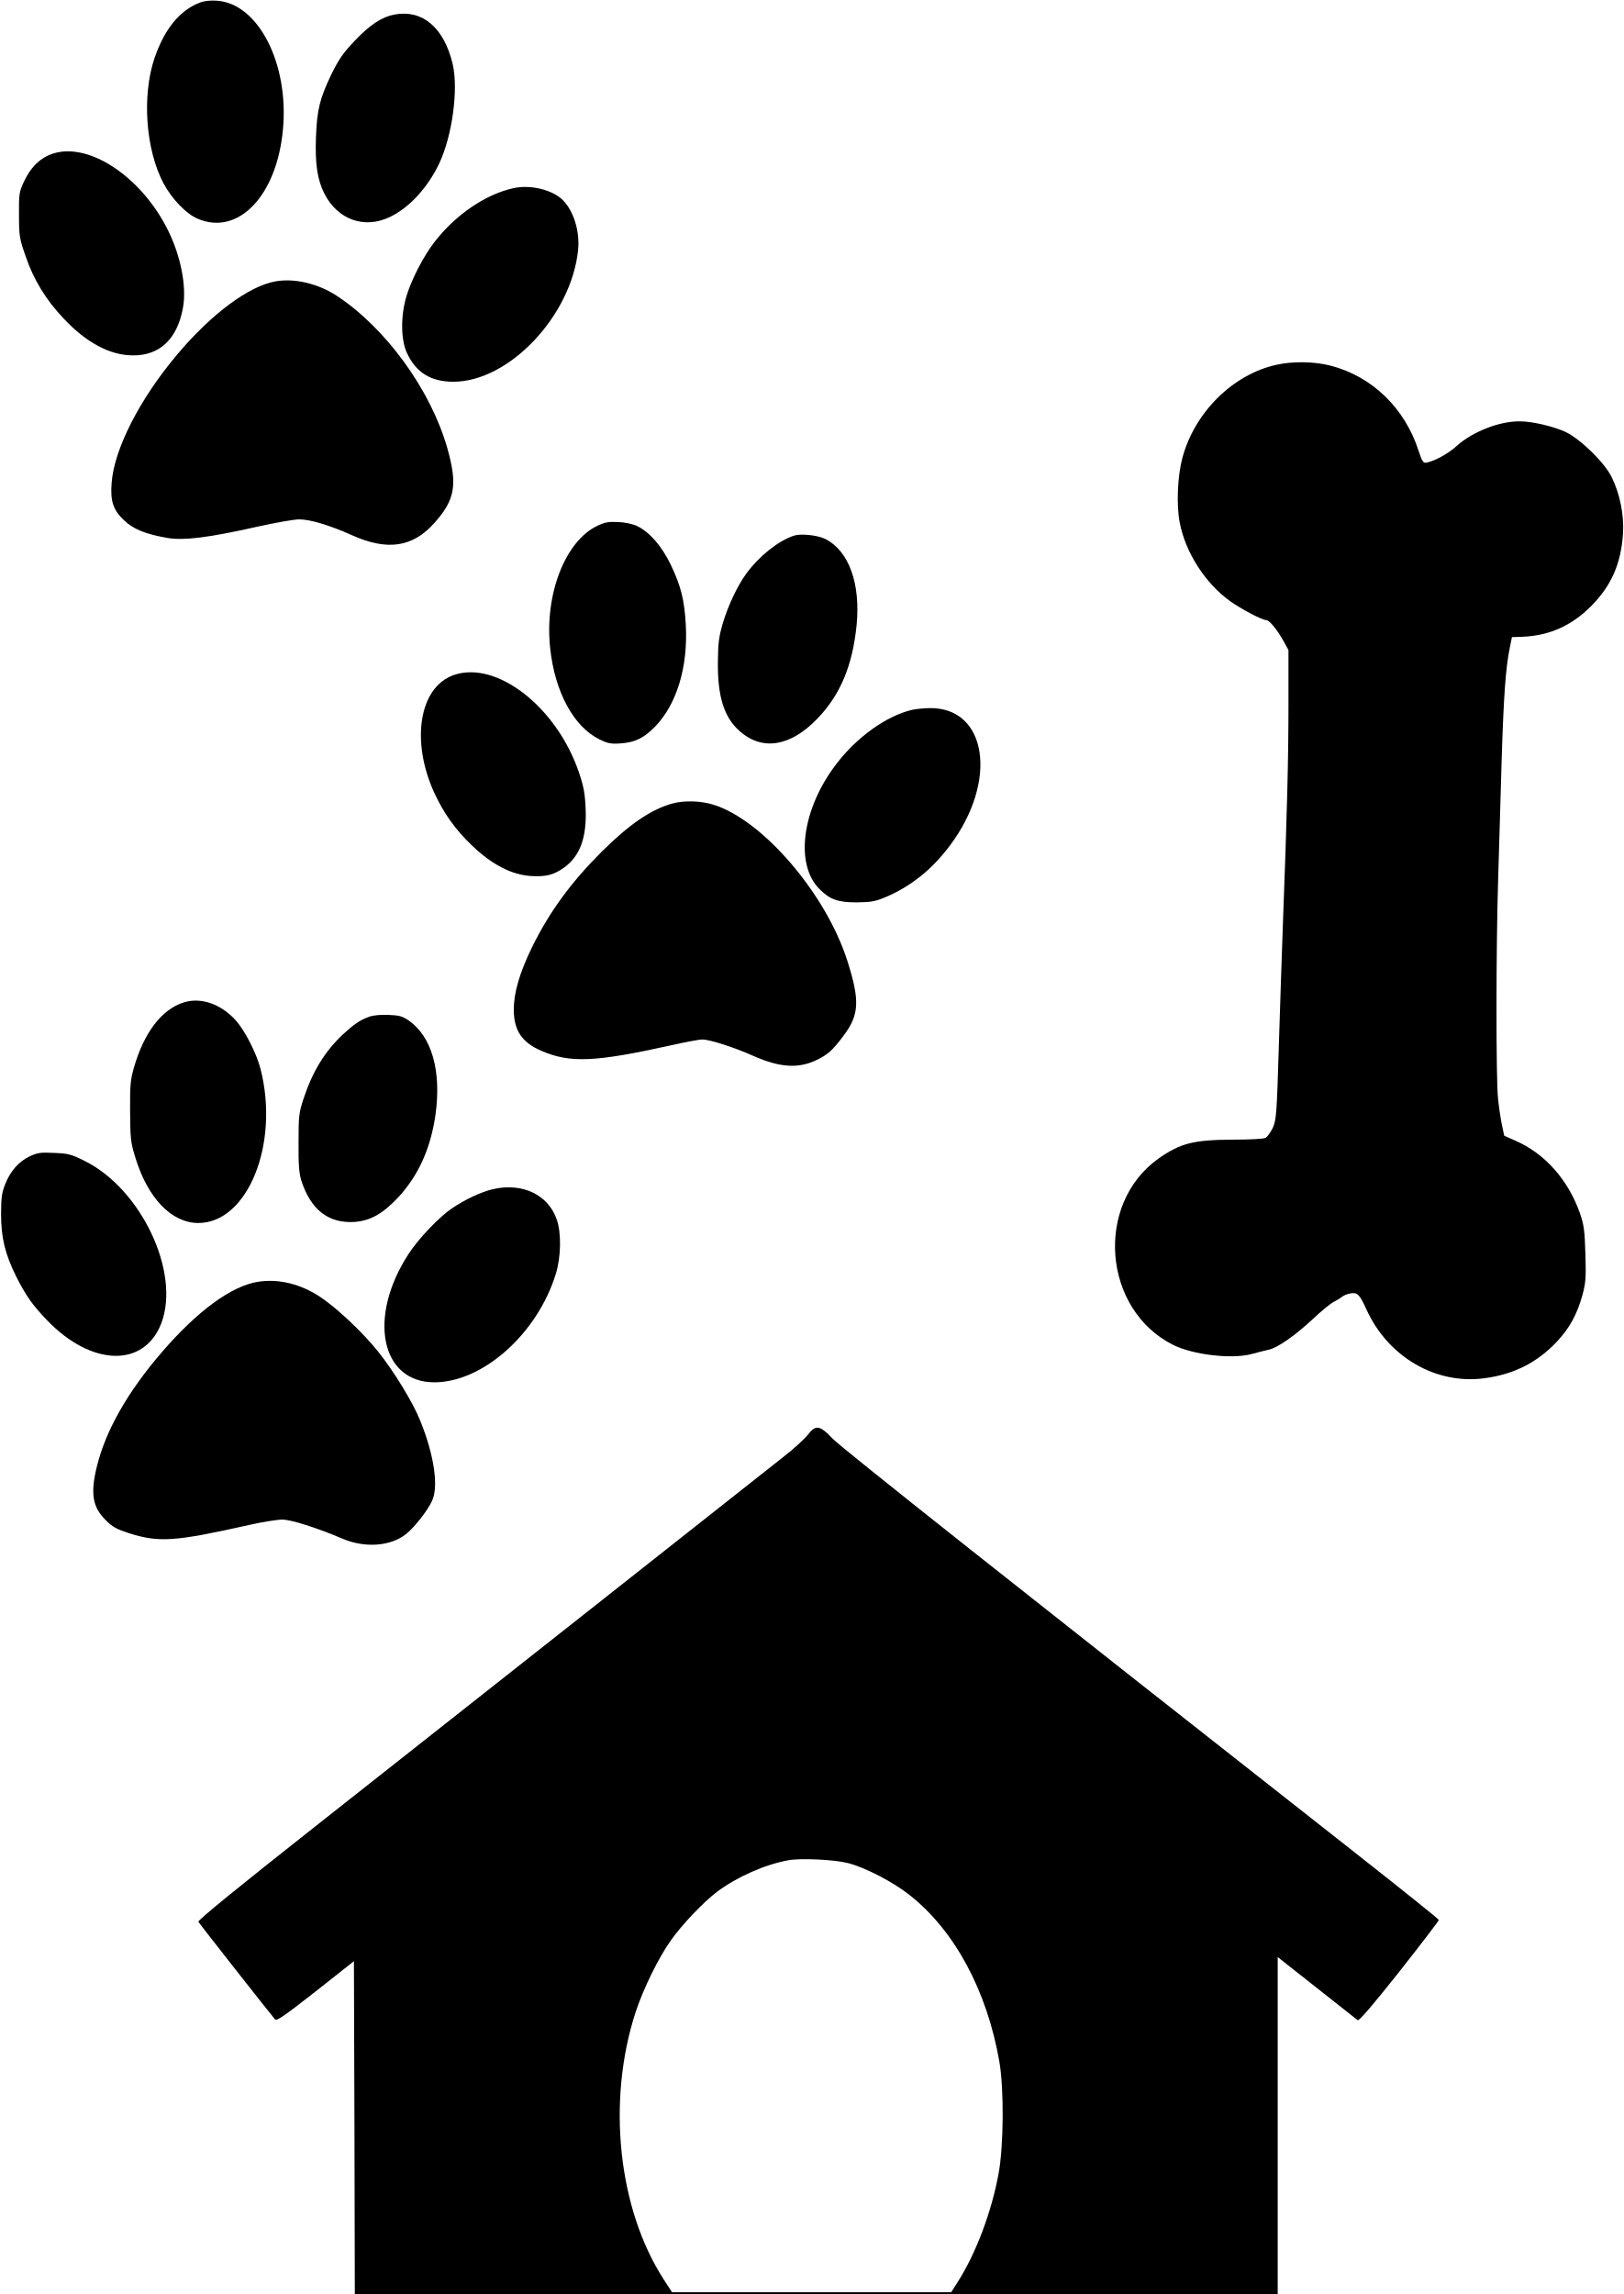
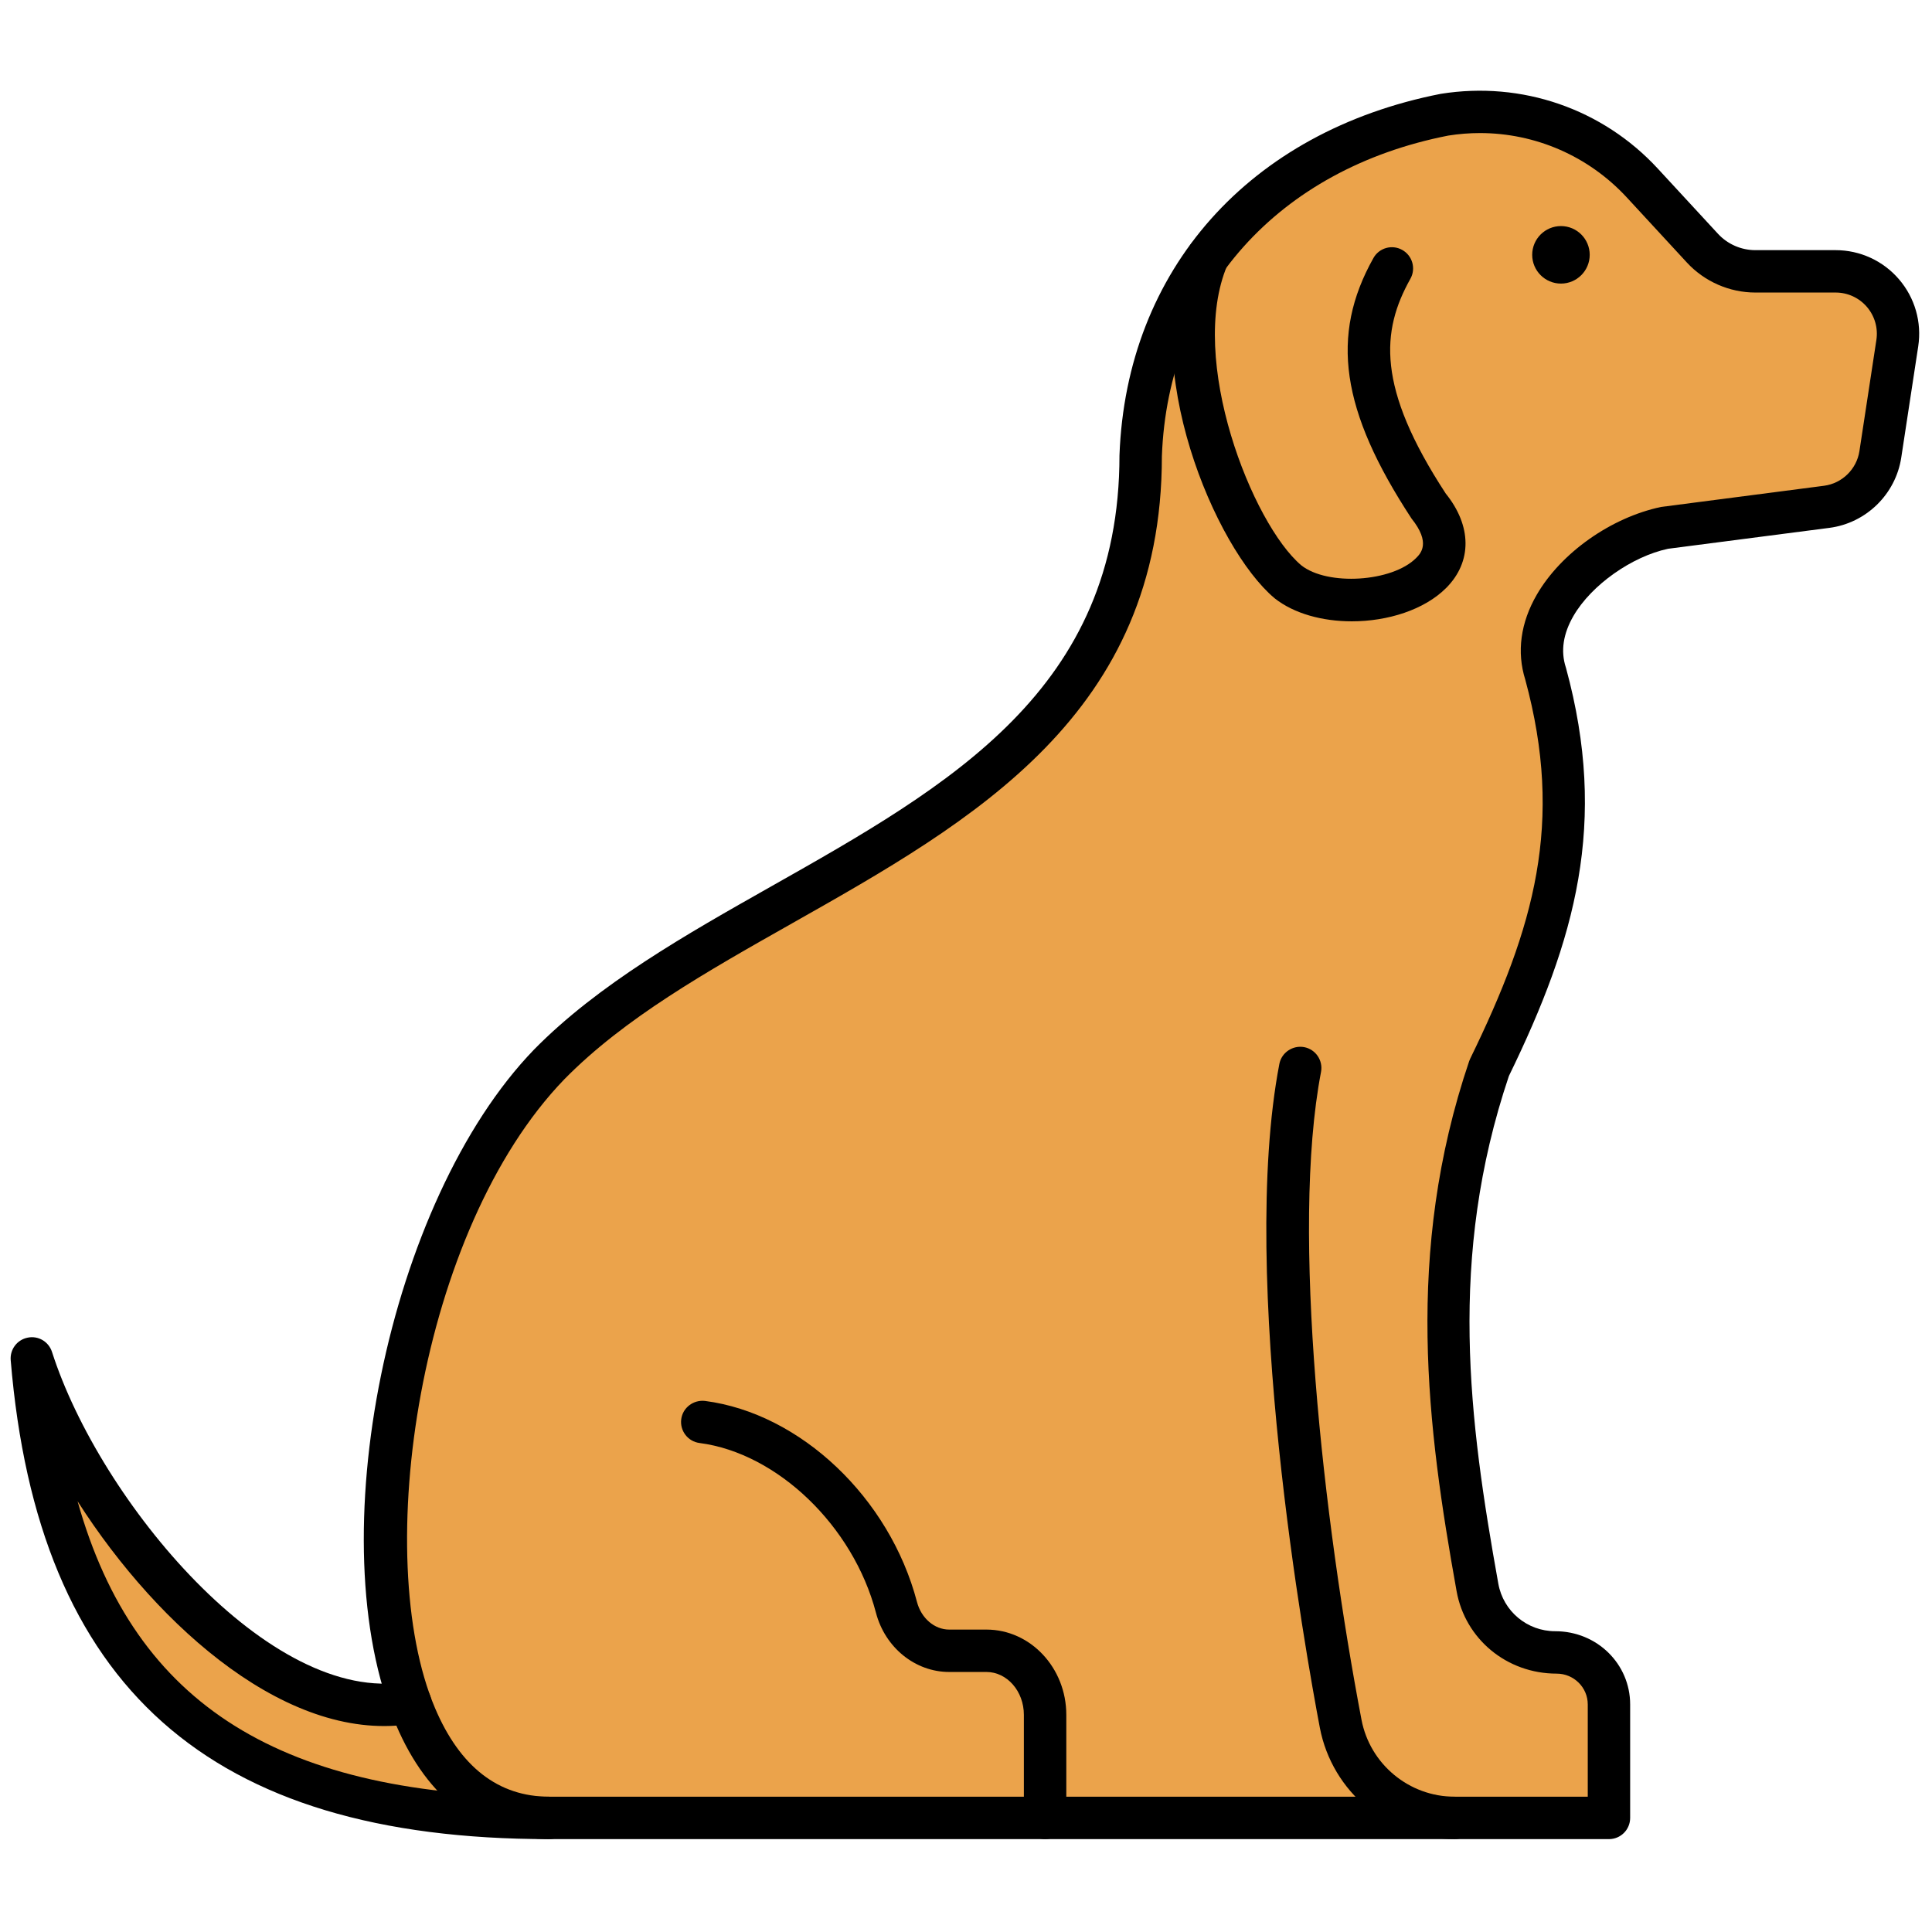
- <svg xmlns="http://www.w3.org/2000/svg" version="1.0" width="906pt" height="1280pt" viewBox="0 0 906 1280" preserveAspectRatio="xMidYMid meet">
-   <g transform="translate(0,1280) scale(0.1,-0.1)" fill="#000000" stroke="none">
-     <path d="M1117 12786 c-113 -42 -199 -147 -255 -311 -71 -211 -49 -511 51 -699 46 -86 126 -169 189 -196 227 -98 443 127 477 498 34 367 -137 701 -367 718 -35 3 -72 -1 -95 -10z" />
-     <path d="M2202 12719 c-71 -13 -139 -58 -223 -147 -64 -67 -89 -104 -129 -185 -66 -138 -81 -197 -87 -357 -5 -146 8 -233 47 -310 74 -146 223 -199 365 -131 108 51 212 164 276 299 73 155 108 414 75 555 -48 202 -168 305 -324 276z" />
-     <path d="M322 11950 c-84 -18 -145 -71 -189 -165 -26 -56 -28 -68 -27 -185 0 -116 3 -132 36 -227 45 -133 114 -246 212 -349 126 -135 258 -206 386 -207 151 -2 250 92 281 266 22 117 -13 293 -86 437 -141 281 -413 471 -613 430z" />
-     <path d="M2865 11750 c-156 -34 -324 -149 -441 -301 -61 -79 -127 -207 -155 -299 -34 -110 -33 -245 2 -320 51 -109 133 -160 259 -160 310 0 658 367 696 735 10 100 -22 210 -80 273 -55 61 -183 94 -281 72z" />
-     <path d="M1537 11230 c-150 -27 -358 -182 -549 -409 -209 -248 -351 -527 -365 -715 -8 -101 8 -151 67 -207 52 -51 122 -80 247 -101 91 -15 232 3 498 63 99 22 205 41 235 41 60 0 168 -32 291 -87 199 -90 341 -70 463 67 116 130 130 213 72 418 -93 326 -344 671 -619 851 -103 67 -235 98 -340 79z" />
-     <path d="M7125 10765 c-244 -53 -458 -264 -527 -520 -27 -101 -34 -261 -15 -360 32 -168 143 -340 281 -439 63 -45 179 -106 202 -106 17 0 59 -51 93 -111 l31 -56 0 -309 c0 -299 -8 -611 -31 -1219 -6 -159 -16 -470 -23 -690 -11 -369 -14 -404 -33 -447 -12 -25 -30 -51 -41 -57 -11 -6 -89 -10 -183 -10 -219 -1 -293 -20 -415 -106 -357 -255 -310 -842 82 -1039 112 -56 329 -81 439 -51 33 9 76 20 95 24 49 10 150 81 248 173 46 43 98 86 115 94 18 9 39 22 47 29 8 7 29 15 46 18 38 7 51 -5 88 -87 120 -267 389 -424 662 -386 163 22 293 88 402 204 72 77 113 153 143 262 18 67 20 96 16 228 -4 131 -8 161 -31 228 -66 186 -196 332 -359 403 l-63 28 -14 66 c-7 36 -17 102 -21 146 -11 117 -11 829 1 1215 5 184 15 490 20 680 11 347 22 504 45 615 l12 60 59 2 c149 6 273 61 382 170 114 115 168 237 179 408 6 102 -17 218 -63 312 -39 81 -174 213 -258 253 -67 31 -186 59 -256 59 -114 1 -265 -59 -352 -138 -48 -44 -125 -85 -171 -93 -15 -2 -23 11 -41 67 -77 239 -261 416 -492 475 -89 23 -209 25 -299 5z" />
-     <path d="M3333 9866 c-180 -86 -295 -384 -263 -682 26 -245 131 -439 276 -510 45 -22 64 -26 116 -22 81 5 131 30 193 93 121 124 185 333 172 569 -8 139 -27 216 -84 335 -50 104 -118 182 -188 216 -23 11 -68 21 -105 22 -53 3 -75 -1 -117 -21z" />
-     <path d="M4430 9811 c-86 -28 -194 -114 -265 -211 -49 -67 -101 -176 -131 -276 -22 -75 -27 -109 -28 -219 -2 -192 35 -309 122 -385 126 -111 282 -86 432 69 129 133 197 296 220 522 23 233 -43 414 -173 481 -44 22 -137 32 -177 19z" />
-     <path d="M2531 9033 c-192 -68 -240 -369 -107 -658 54 -116 118 -205 211 -294 113 -107 220 -162 328 -169 85 -5 127 6 186 48 88 64 126 168 119 329 -4 87 -11 124 -39 206 -126 364 -461 622 -698 538z" />
-     <path d="M5089 8839 c-142 -33 -308 -152 -422 -302 -192 -250 -233 -559 -94 -698 58 -58 102 -74 207 -74 83 1 104 5 166 31 139 60 254 152 354 285 271 360 210 773 -114 768 -34 -1 -77 -5 -97 -10z" />
-     <path d="M3750 8316 c-117 -33 -237 -114 -391 -267 -170 -169 -293 -336 -390 -534 -70 -144 -102 -254 -102 -350 1 -115 45 -181 153 -228 162 -70 299 -64 732 32 76 17 151 31 167 31 41 0 178 -44 281 -90 151 -67 253 -74 356 -25 63 30 90 54 152 137 87 116 91 195 21 415 -119 376 -473 788 -748 873 -71 22 -163 25 -231 6z" />
-     <path d="M1023 7206 c-122 -40 -219 -167 -276 -364 -19 -67 -22 -99 -21 -242 1 -149 3 -174 28 -255 69 -229 202 -368 351 -369 276 -2 456 440 349 859 -22 87 -86 212 -137 270 -83 93 -197 133 -294 101z" />
-     <path d="M2058 7126 c-51 -19 -83 -41 -147 -100 -99 -94 -167 -205 -217 -356 -26 -79 -28 -97 -28 -245 -1 -126 3 -172 16 -214 53 -162 152 -239 298 -229 88 7 157 46 244 139 113 123 181 276 207 465 32 241 -22 429 -149 519 -37 25 -54 30 -115 32 -43 2 -87 -2 -109 -11z" />
-     <path d="M164 6347 c-60 -29 -107 -82 -136 -157 -18 -45 -22 -76 -22 -165 0 -130 22 -222 84 -347 54 -107 91 -160 173 -245 249 -259 544 -265 638 -14 106 284 -114 747 -428 903 -76 38 -93 42 -171 45 -76 4 -94 1 -138 -20z" />
-     <path d="M2752 6165 c-66 -15 -156 -57 -231 -108 -70 -47 -186 -169 -240 -252 -231 -353 -157 -719 144 -718 270 1 573 271 676 603 30 95 32 231 6 305 -48 139 -191 207 -355 170z" />
-     <path d="M1440 5648 c-148 -23 -339 -163 -537 -393 -192 -223 -314 -438 -363 -640 -36 -147 -24 -224 49 -296 38 -39 61 -51 131 -74 168 -53 255 -47 670 46 74 17 158 30 185 30 50 0 194 -46 335 -106 123 -53 266 -44 353 23 48 37 125 135 149 190 36 81 10 255 -67 445 -40 101 -147 275 -233 383 -87 109 -231 245 -326 308 -109 72 -231 102 -346 84z" />
-     <path d="M4506 4792 c-19 -23 -78 -78 -133 -120 -54 -43 -505 -399 -1003 -792 -498 -393 -1212 -956 -1588 -1253 -445 -351 -680 -542 -675 -550 8 -14 410 -525 428 -545 9 -10 55 22 226 156 l214 169 3 -928 2 -929 2575 0 2575 0 0 940 0 940 218 -172 c119 -94 222 -175 228 -180 8 -6 83 82 233 271 122 155 221 284 220 288 0 5 -213 175 -472 379 -1882 1479 -2860 2254 -2910 2306 -73 77 -95 80 -141 20z m224 -2387 c96 -24 254 -106 346 -179 252 -199 432 -534 501 -931 26 -152 24 -472 -5 -625 -39 -213 -126 -443 -227 -602 l-37 -58 -779 0 -779 0 -46 71 c-255 394 -319 995 -157 1492 43 130 127 303 198 402 63 89 182 213 256 269 111 83 266 152 397 176 67 13 256 4 332 -15z" />
+ <svg xmlns="http://www.w3.org/2000/svg" version="1.1" width="256" height="256" viewBox="0 0 256 256" xml:space="preserve">
+   <defs>
+ </defs>
+   <g style="stroke: none; stroke-width: 0; stroke-dasharray: none; stroke-linecap: butt; stroke-linejoin: miter; stroke-miterlimit: 10; fill: none; fill-rule: nonzero; opacity: 1;" transform="translate(1.406593 1.406593) scale(2.81 2.81)">
+     <path d="M 72.382 31.264 c 1.856 6.811 0.593 11.937 -2.656 18.595 c -3.053 9.014 -1.868 17.187 -0.555 24.498 c 0.319 1.774 1.862 3.063 3.664 3.063 h 0.069 c 1.369 0 2.467 1.098 2.467 2.453 v 5.351 H 25.396 c -11.124 0 -9.464 -25.734 0 -35.53 c 8.966 -9.132 27.893 -11.456 27.893 -28.723 c 0.284 -7.679 5.238 -14.278 14.345 -16.064 c 3.446 -0.551 6.939 0.658 9.307 3.223 l 2.838 3.074 c 0.643 0.696 1.547 1.093 2.495 1.093 h 3.785 c 1.802 0 3.18 1.605 2.909 3.386 l -0.799 5.244 c -0.198 1.297 -1.23 2.306 -2.53 2.474 l -7.608 0.986 C 74.957 25.035 71.384 28.16 72.382 31.264" style="stroke: none; stroke-width: 1; stroke-dasharray: none; stroke-linecap: butt; stroke-linejoin: miter; stroke-miterlimit: 10; fill: rgb(235,163,75); fill-rule: nonzero; opacity: 1;" transform=" matrix(1 0 0 1 0 0) " stroke-linecap="round" />
+     <path d="M 18.84 79.787 C 11.678 81.018 3.346 70.875 1 63.555 C 2.26 78.724 9.964 85.223 25.396 85.223 L 18.84 79.787 z" style="stroke: none; stroke-width: 1; stroke-dasharray: none; stroke-linecap: butt; stroke-linejoin: miter; stroke-miterlimit: 10; fill: rgb(235,163,75); fill-rule: nonzero; opacity: 1;" transform=" matrix(1 0 0 1 0 0) " stroke-linecap="round" />
+     <path d="M 75.37 86.223 H 25.396 c -3.228 0 -5.726 -1.865 -7.224 -5.395 c -3.665 -8.638 -0.383 -24.701 6.504 -31.83 c 3.033 -3.089 7.182 -5.435 11.194 -7.703 c 8.443 -4.773 16.418 -9.282 16.418 -20.325 c 0.323 -8.758 6.129 -15.275 15.152 -17.046 c 3.824 -0.611 7.634 0.709 10.233 3.526 l 2.838 3.074 c 0.452 0.49 1.094 0.771 1.761 0.771 h 3.785 c 1.15 0 2.24 0.5 2.989 1.374 c 0.75 0.873 1.081 2.025 0.907 3.163 l -0.8 5.244 c -0.263 1.727 -1.656 3.09 -3.39 3.315 l -7.607 0.986 c -1.701 0.363 -3.609 1.7 -4.459 3.164 c -0.487 0.841 -0.61 1.654 -0.365 2.417 c 0.005 0.014 0.009 0.028 0.013 0.042 c 1.992 7.31 0.449 12.786 -2.694 19.239 c -2.889 8.578 -1.884 16.219 -0.498 23.94 c 0.233 1.298 1.36 2.24 2.68 2.24 c 1.98 0 3.536 1.549 3.536 3.452 v 5.351 C 76.37 85.775 75.922 86.223 75.37 86.223 z M 69.289 5.774 c -0.497 0 -0.997 0.039 -1.497 0.119 c -8.029 1.576 -13.217 7.37 -13.504 15.114 c 0.001 12.173 -8.861 17.184 -17.432 22.029 c -4.071 2.302 -7.916 4.476 -10.746 7.357 c -6.865 7.106 -9.129 22.504 -6.096 29.653 c 1.176 2.771 2.987 4.176 5.382 4.176 H 74.37 v -4.351 c 0 -0.801 -0.658 -1.452 -1.467 -1.452 c -2.357 0 -4.313 -1.635 -4.718 -3.887 c -1.38 -7.687 -2.471 -15.948 0.593 -24.994 c 0.014 -0.041 0.03 -0.08 0.049 -0.118 c 3.031 -6.211 4.429 -11.128 2.596 -17.874 c -0.41 -1.3 -0.222 -2.686 0.547 -4.01 c 1.144 -1.972 3.495 -3.631 5.853 -4.131 l 7.686 -0.999 c 0.854 -0.111 1.541 -0.783 1.671 -1.633 l 0.8 -5.244 c 0.085 -0.56 -0.078 -1.128 -0.447 -1.558 c -0.369 -0.43 -0.906 -0.677 -1.473 -0.677 h -3.785 c -1.224 0 -2.4 -0.516 -3.23 -1.414 l -2.837 -3.074 C 74.404 6.855 71.896 5.774 69.289 5.774 z" style="stroke: none; stroke-width: 1; stroke-dasharray: none; stroke-linecap: butt; stroke-linejoin: miter; stroke-miterlimit: 10; fill: rgb(0,0,0); fill-rule: nonzero; opacity: 1;" transform=" matrix(1 0 0 1 0 0) " stroke-linecap="round" />
+     <path d="M 68.094 86.223 c -3.105 0 -5.779 -2.212 -6.359 -5.261 c -0.657 -3.458 -3.841 -21.222 -1.908 -31.291 c 0.104 -0.542 0.633 -0.893 1.171 -0.794 c 0.542 0.104 0.897 0.629 0.794 1.171 c -1.446 7.532 0.124 21.159 1.908 30.541 c 0.4 2.105 2.249 3.634 4.395 3.634 c 0.553 0 1 0.447 1 1 C 69.094 85.775 68.647 86.223 68.094 86.223 z" style="stroke: none; stroke-width: 1; stroke-dasharray: none; stroke-linecap: butt; stroke-linejoin: miter; stroke-miterlimit: 10; fill: rgb(0,0,0); fill-rule: nonzero; opacity: 1;" transform=" matrix(1 0 0 1 0 0) " stroke-linecap="round" />
+     <path d="M 48.78 86.223 c -0.553 0 -1 -0.447 -1 -1 v -4.861 c 0 -1.114 -0.793 -2.021 -1.767 -2.021 h -1.756 c -1.601 0 -3.021 -1.148 -3.452 -2.793 c -1.072 -4.088 -4.649 -7.528 -8.319 -8.004 c -0.548 -0.071 -0.934 -0.573 -0.863 -1.121 c 0.071 -0.548 0.577 -0.924 1.12 -0.863 c 4.505 0.584 8.709 4.571 9.997 9.481 c 0.201 0.766 0.825 1.301 1.518 1.301 h 1.756 c 2.077 0 3.767 1.804 3.767 4.022 v 4.861 C 49.78 85.775 49.332 86.223 48.78 86.223 z" style="stroke: none; stroke-width: 1; stroke-dasharray: none; stroke-linecap: butt; stroke-linejoin: miter; stroke-miterlimit: 10; fill: rgb(0,0,0); fill-rule: nonzero; opacity: 1;" transform=" matrix(1 0 0 1 0 0) " stroke-linecap="round" />
+     <path d="M 63.244 28.798 c -1.373 0 -2.719 -0.355 -3.645 -1.091 c -2.808 -2.358 -6.431 -10.921 -4.066 -16.484 c 0.216 -0.509 0.806 -0.744 1.311 -0.529 c 0.509 0.216 0.746 0.803 0.529 1.312 c -1.887 4.441 1.185 12.215 3.491 14.153 c 1.232 0.976 4.28 0.792 5.414 -0.348 c 0.211 -0.212 0.706 -0.709 -0.22 -1.863 c -3.338 -5.093 -3.842 -8.628 -1.796 -12.279 c 0.268 -0.482 0.878 -0.655 1.36 -0.384 c 0.482 0.27 0.654 0.879 0.384 1.361 c -1.372 2.45 -1.614 5.11 1.669 10.129 c 1.223 1.517 1.252 3.209 0.021 4.447 C 66.664 28.257 64.934 28.798 63.244 28.798 z" style="stroke: none; stroke-width: 1; stroke-dasharray: none; stroke-linecap: butt; stroke-linejoin: miter; stroke-miterlimit: 10; fill: rgb(0,0,0); fill-rule: nonzero; opacity: 1;" transform=" matrix(1 0 0 1 0 0) " stroke-linecap="round" />
+     <path d="M 25.396 86.223 c -16.045 0 -24.113 -7.177 -25.392 -22.584 c -0.042 -0.507 0.303 -0.965 0.801 -1.063 c 0.503 -0.104 0.992 0.191 1.147 0.675 c 2.255 7.033 10.282 16.67 16.718 15.552 c 0.541 -0.094 1.062 0.271 1.155 0.815 c 0.094 0.545 -0.271 1.062 -0.816 1.155 c -5.785 0.993 -11.988 -4.438 -15.852 -10.483 c 2.716 9.69 9.675 13.934 22.238 13.934 c 0.552 0 1 0.447 1 1 C 26.396 85.775 25.948 86.223 25.396 86.223 z" style="stroke: none; stroke-width: 1; stroke-dasharray: none; stroke-linecap: butt; stroke-linejoin: miter; stroke-miterlimit: 10; fill: rgb(0,0,0); fill-rule: nonzero; opacity: 1;" transform=" matrix(1 0 0 1 0 0) " stroke-linecap="round" />
+     <circle cx="73.106" cy="11.516" r="1.356" style="stroke: none; stroke-width: 1; stroke-dasharray: none; stroke-linecap: butt; stroke-linejoin: miter; stroke-miterlimit: 10; fill: rgb(0,0,0); fill-rule: nonzero; opacity: 1;" transform="  matrix(1 0 0 1 0 0) " />
  </g>
</svg>
